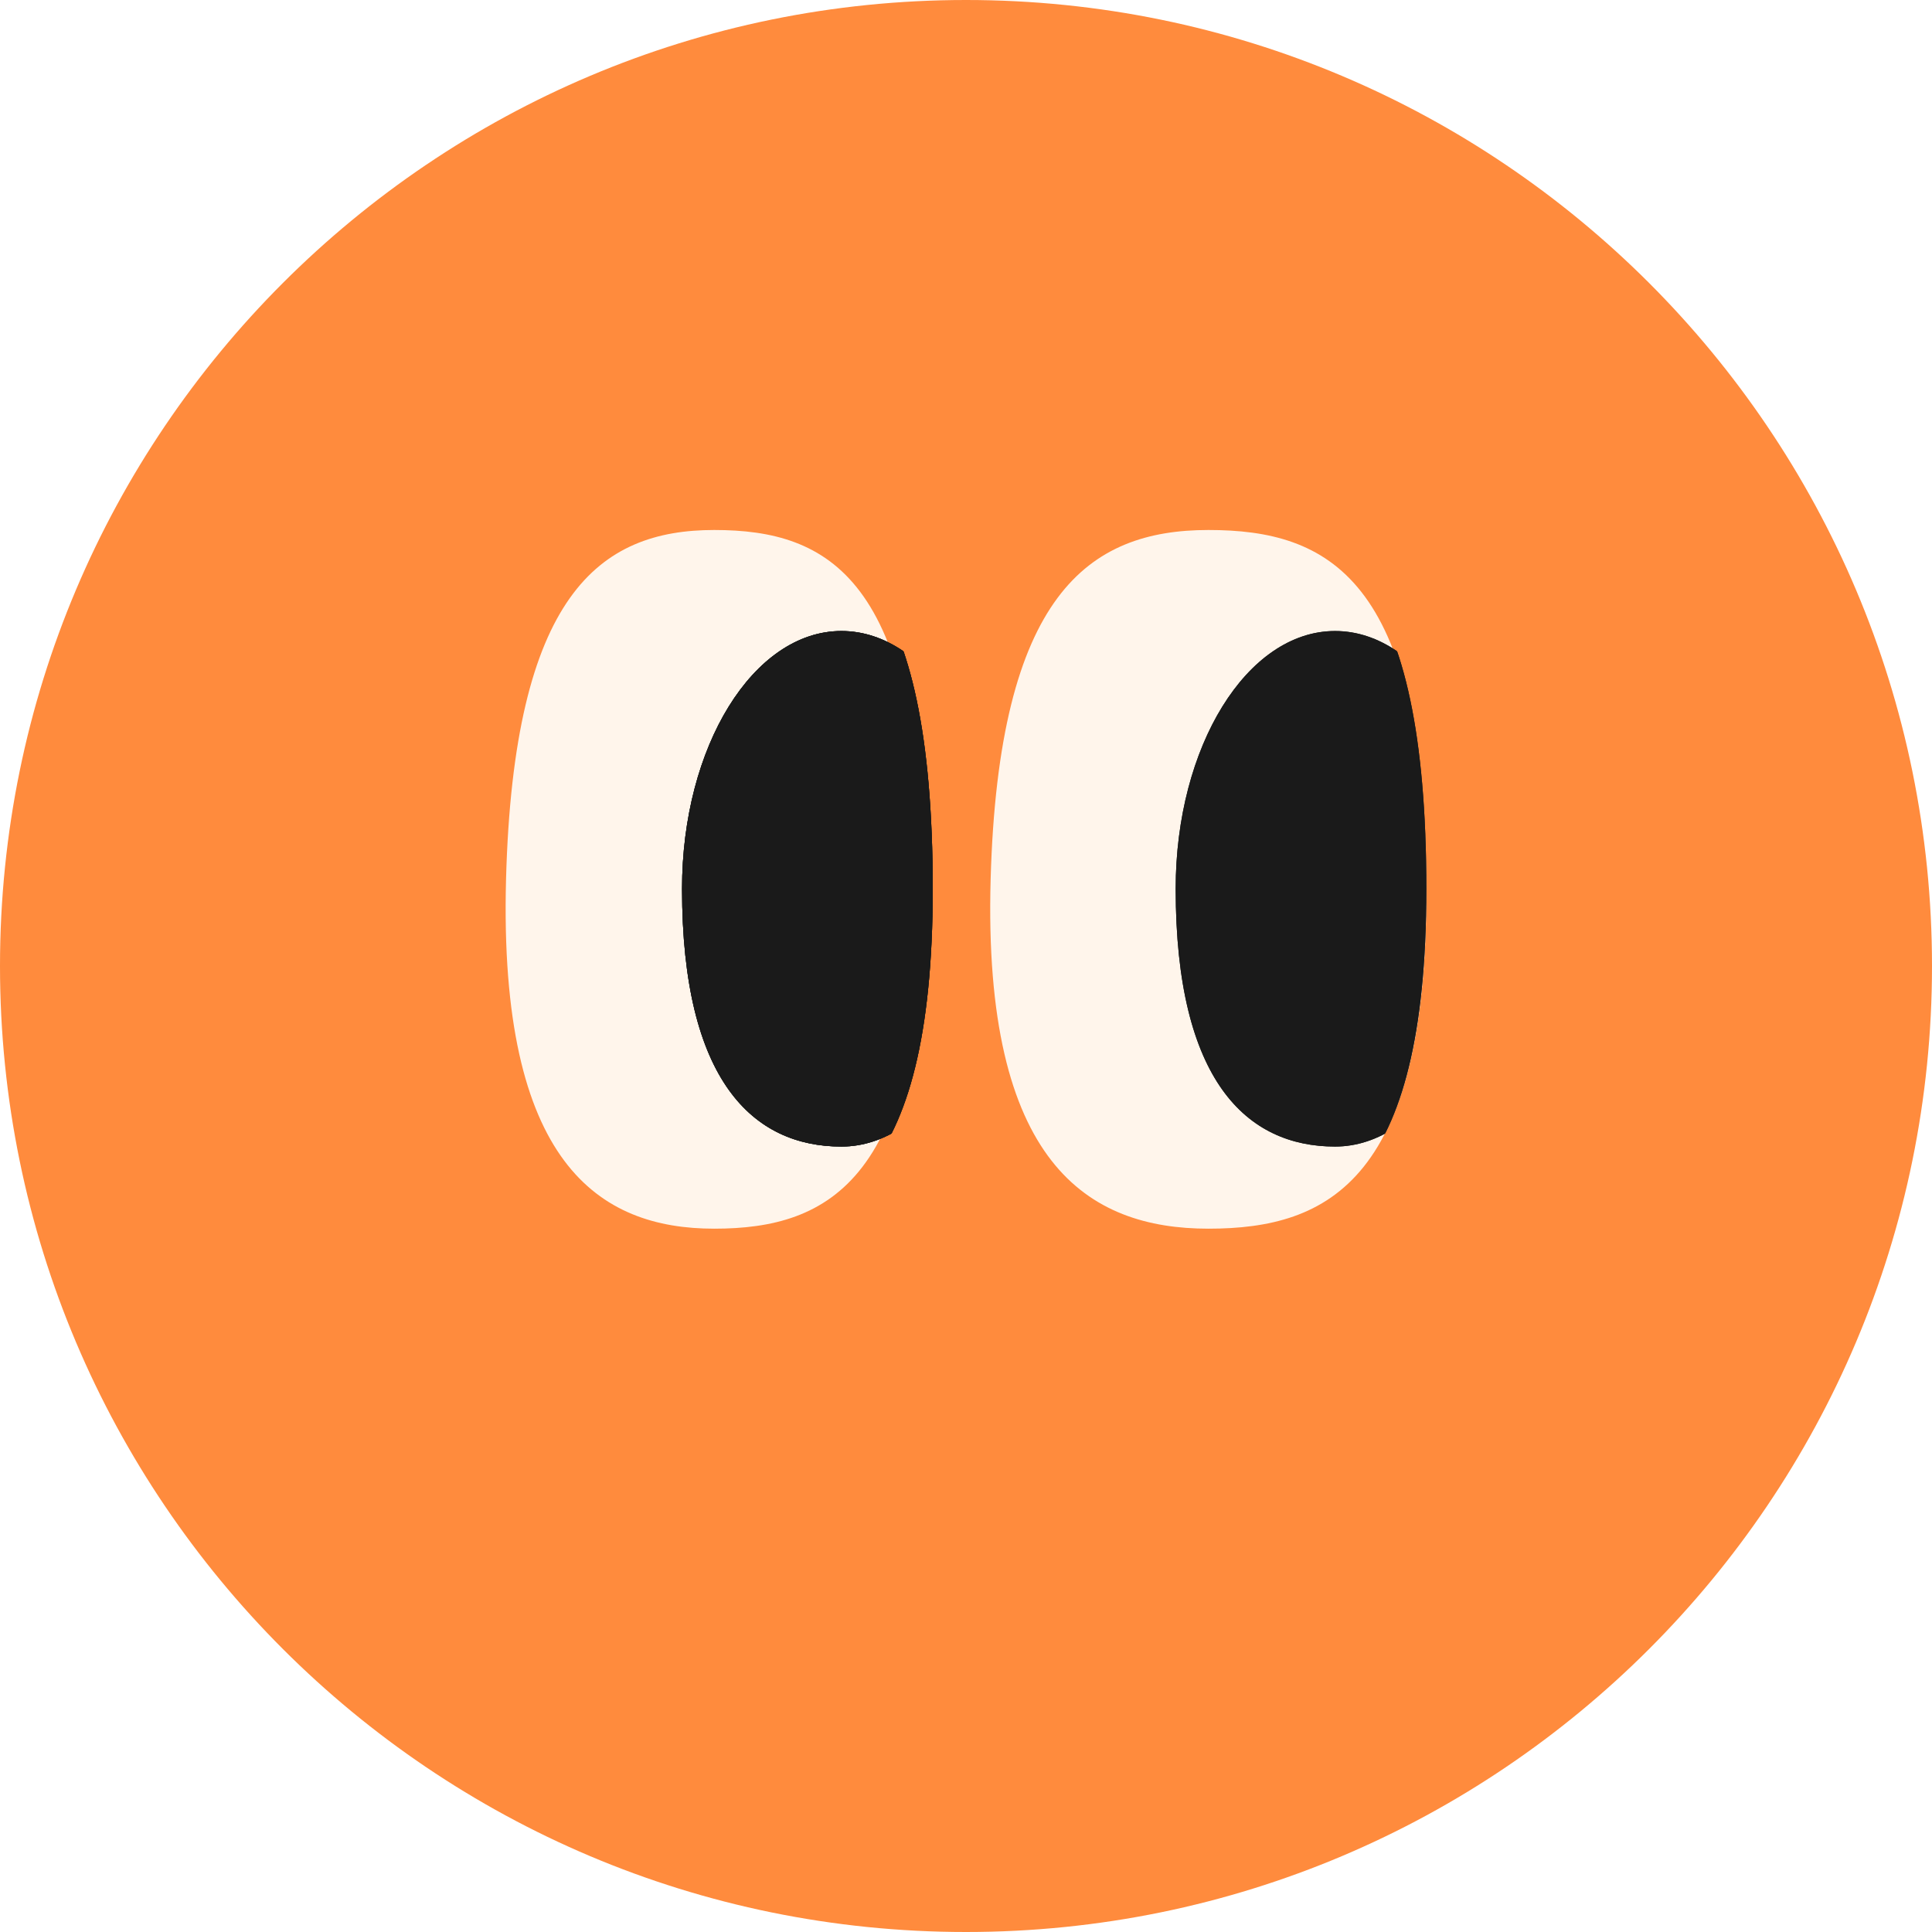
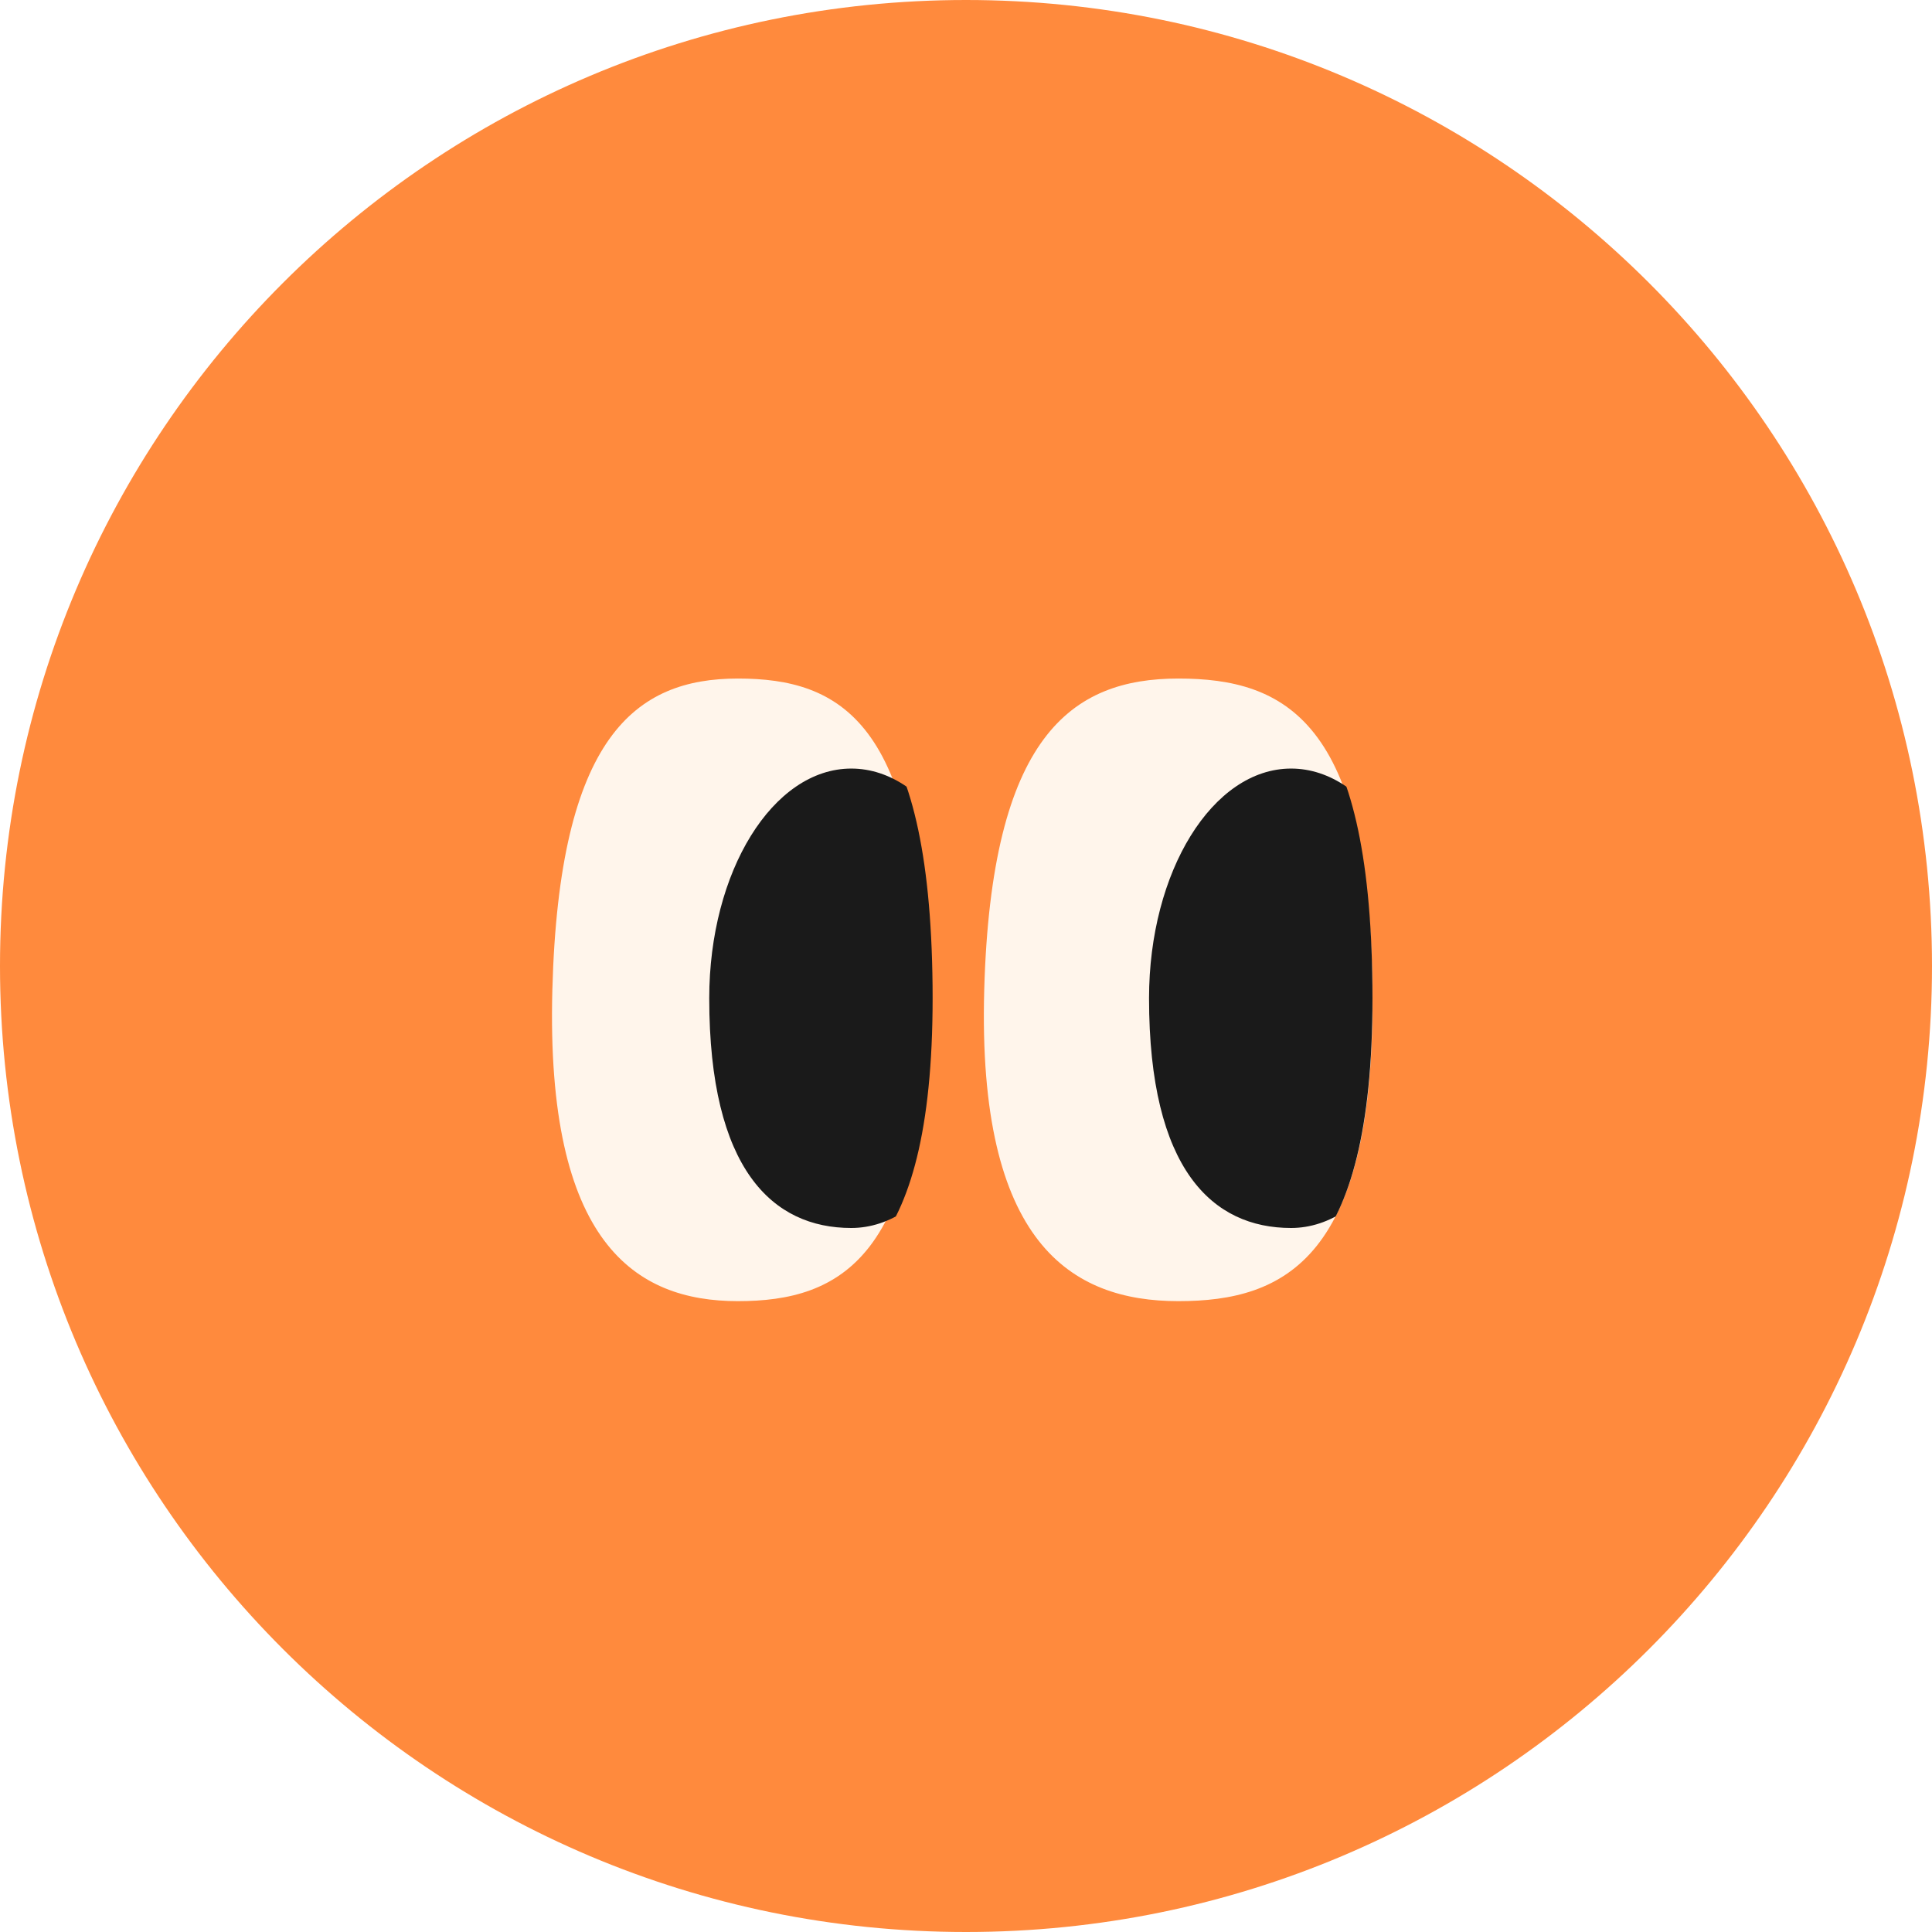
- <svg xmlns="http://www.w3.org/2000/svg" width="80" height="80" viewBox="0 0 80 80" fill="none">
-   <rect width="80" height="80" rx="40" fill="#FF8B3D" />
-   <path d="M38.191 36.411C38.315 48.865 34.333 50.877 29.573 50.877C24.813 50.877 20.641 48.181 20.954 36.411C21.267 24.642 24.813 21.946 29.573 21.946C34.333 21.946 38.068 23.958 38.191 36.411Z" fill="#FFF5EB" />
-   <mask id="mask0_262_484" style="mask-type:alpha" maskUnits="userSpaceOnUse" x="20" y="21" width="19" height="30">
-     <path d="M38.621 36.219C38.747 48.838 34.666 50.876 29.788 50.876C24.909 50.876 20.633 48.144 20.954 36.219C21.276 24.294 24.909 21.562 29.788 21.562C34.666 21.562 38.495 23.601 38.621 36.219Z" fill="#FFF5EB" />
+ <svg xmlns="http://www.w3.org/2000/svg" width="108" height="108" viewBox="0 0 108 108" fill="none">
+   <circle cx="54" cy="54" r="54" fill="#FF8A3D" />
+   <path d="M51.614 55.333C51.763 70.315 46.972 72.735 41.246 72.735C35.52 72.735 30.5 69.491 30.877 55.333C31.254 41.174 35.52 37.931 41.246 37.931C46.972 37.931 51.466 40.35 51.614 55.333Z" fill="#FFF5EB" />
+   <mask id="mask0_346_383" style="mask-type:alpha" maskUnits="userSpaceOnUse" x="30" y="37" width="23" height="36">
+     <path d="M52.131 55.101C52.283 70.282 47.373 72.734 41.504 72.734C35.636 72.734 30.491 69.447 30.878 55.101C31.264 40.755 35.636 37.469 41.504 37.469C47.373 37.469 51.979 39.921 52.131 55.101Z" fill="#FFF5EB" />
  </mask>
-   <g mask="url(#mask0_262_484)">
-     <path d="M41.443 36.803C41.443 42.698 38.488 47.477 34.842 47.477C31.197 47.477 28.242 44.768 28.242 36.803C28.242 30.908 31.197 26.129 34.842 26.129C38.488 26.129 41.443 30.908 41.443 36.803Z" fill="#1A1A1A" />
+   <g mask="url(#mask0_346_383)">
+     <path d="M55.527 55.804C55.527 62.896 51.972 68.645 47.587 68.645C43.202 68.645 39.647 65.387 39.647 55.804C39.647 48.712 43.202 42.963 47.587 42.963C51.972 42.963 55.527 48.712 55.527 55.804Z" fill="#1A1A1A" />
  </g>
-   <mask id="mask1_262_484" style="mask-type:alpha" maskUnits="userSpaceOnUse" x="20" y="21" width="19" height="30">
-     <path d="M38.621 36.219C38.747 48.838 34.666 50.876 29.788 50.876C24.909 50.876 20.633 48.144 20.954 36.219C21.276 24.294 24.909 21.562 29.788 21.562C34.666 21.562 38.495 23.601 38.621 36.219Z" fill="#FFF5EB" />
+   <path d="M76.72 55.333C76.875 70.315 71.862 72.735 65.87 72.735C59.877 72.735 54.624 69.491 55.019 55.333C55.413 41.174 59.877 37.931 65.87 37.931C71.862 37.931 76.565 40.35 76.72 55.333Z" fill="#FFF5EB" />
+   <mask id="mask1_346_383" style="mask-type:alpha" maskUnits="userSpaceOnUse" x="55" y="37" width="22" height="36">
+     <path d="M76.719 55.101C76.871 70.282 71.961 72.734 66.092 72.734C60.223 72.734 55.079 69.447 55.466 55.101C55.852 40.755 60.223 37.469 66.092 37.469C71.961 37.469 76.567 39.921 76.719 55.101Z" fill="#FFF5EB" />
  </mask>
-   <g mask="url(#mask1_262_484)">
-     <path d="M41.443 36.803C41.443 42.698 38.488 47.477 34.842 47.477C31.197 47.477 28.242 44.768 28.242 36.803C28.242 30.908 31.197 26.129 34.842 26.129C38.488 26.129 41.443 30.908 41.443 36.803Z" fill="#1A1A1A" />
-   </g>
-   <mask id="mask2_262_484" style="mask-type:alpha" maskUnits="userSpaceOnUse" x="20" y="21" width="19" height="30">
-     <path d="M38.621 36.219C38.747 48.838 34.666 50.876 29.788 50.876C24.909 50.876 20.633 48.144 20.954 36.219C21.276 24.294 24.909 21.562 29.788 21.562C34.666 21.562 38.495 23.601 38.621 36.219Z" fill="#FFF5EB" />
-   </mask>
-   <g mask="url(#mask2_262_484)">
-     <path d="M41.443 36.803C41.443 42.698 38.488 47.477 34.842 47.477C31.197 47.477 28.242 44.768 28.242 36.803C28.242 30.908 31.197 26.129 34.842 26.129C38.488 26.129 41.443 30.908 41.443 36.803Z" fill="#1A1A1A" />
-   </g>
-   <path d="M59.059 36.411C59.188 48.865 55.021 50.877 50.04 50.877C45.059 50.877 40.692 48.181 41.02 36.411C41.348 24.642 45.059 21.946 50.04 21.946C55.021 21.946 58.931 23.958 59.059 36.411Z" fill="#FFF5EB" />
-   <mask id="mask3_262_484" style="mask-type:alpha" maskUnits="userSpaceOnUse" x="41" y="21" width="19" height="30">
-     <path d="M59.06 36.219C59.186 48.838 55.105 50.876 50.227 50.876C45.349 50.876 41.073 48.144 41.394 36.219C41.715 24.294 45.349 21.562 50.227 21.562C55.105 21.562 58.934 23.601 59.06 36.219Z" fill="#FFF5EB" />
-   </mask>
-   <g mask="url(#mask3_262_484)">
-     <path d="M61.882 36.803C61.882 42.698 58.927 47.477 55.282 47.477C51.637 47.477 48.682 44.768 48.682 36.803C48.682 30.908 51.637 26.129 55.282 26.129C58.927 26.129 61.882 30.908 61.882 36.803Z" fill="#1A1A1A" />
-   </g>
-   <mask id="mask4_262_484" style="mask-type:alpha" maskUnits="userSpaceOnUse" x="41" y="21" width="19" height="30">
-     <path d="M59.06 36.219C59.186 48.838 55.105 50.876 50.227 50.876C45.349 50.876 41.073 48.144 41.394 36.219C41.715 24.294 45.349 21.562 50.227 21.562C55.105 21.562 58.934 23.601 59.06 36.219Z" fill="#FFF5EB" />
-   </mask>
-   <g mask="url(#mask4_262_484)">
-     <path d="M61.882 36.803C61.882 42.698 58.927 47.477 55.282 47.477C51.637 47.477 48.682 44.768 48.682 36.803C48.682 30.908 51.637 26.129 55.282 26.129C58.927 26.129 61.882 30.908 61.882 36.803Z" fill="#1A1A1A" />
+   <g mask="url(#mask1_346_383)">
+     <path d="M80.113 55.804C80.113 62.896 76.558 68.645 72.173 68.645C67.787 68.645 64.232 65.387 64.232 55.804C64.232 48.712 67.787 42.963 72.173 42.963C76.558 42.963 80.113 48.712 80.113 55.804Z" fill="#1A1A1A" />
  </g>
</svg>
